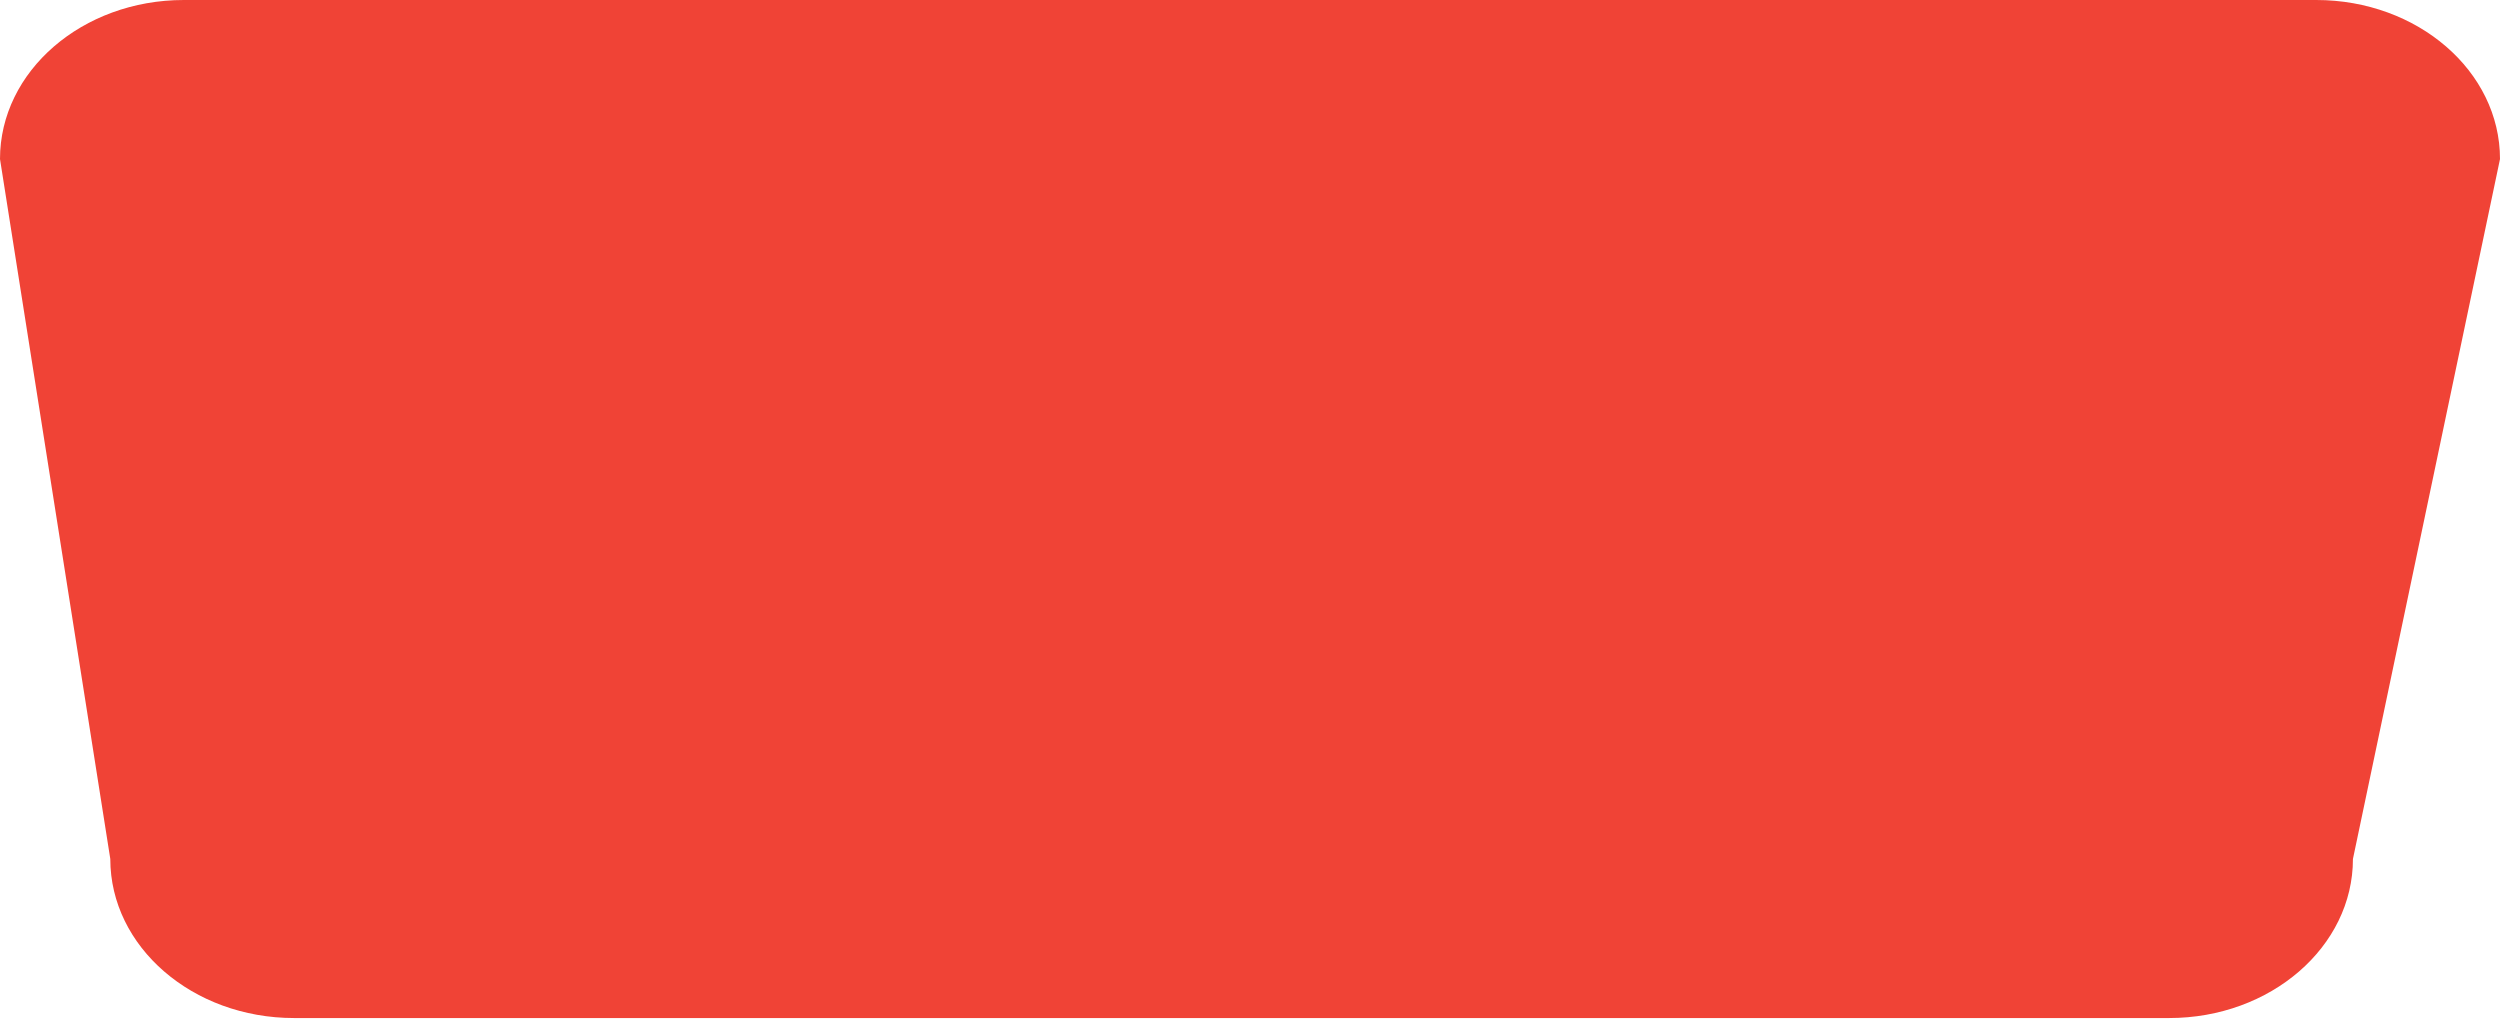
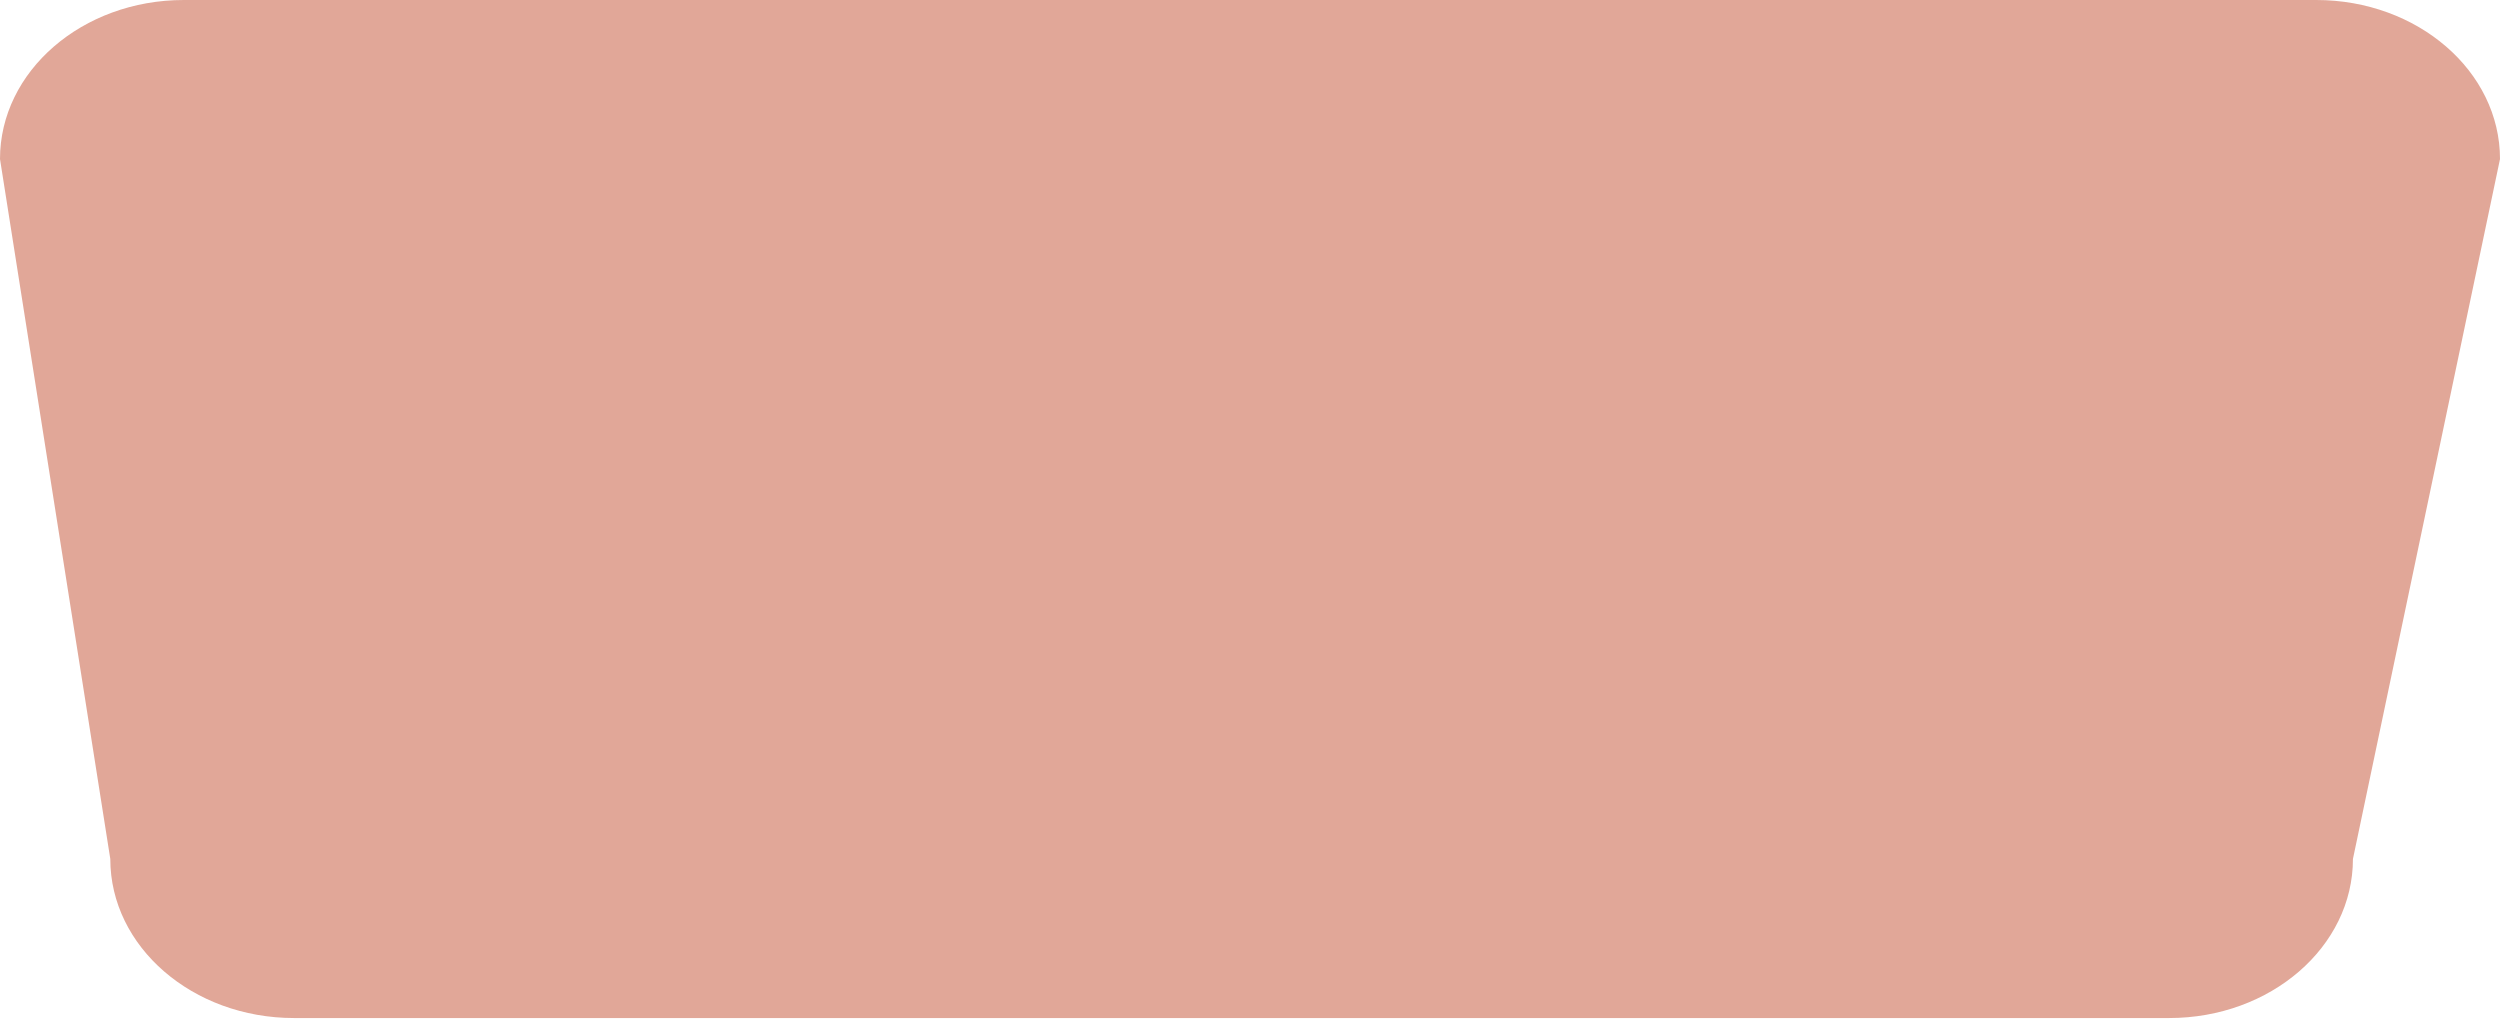
<svg xmlns="http://www.w3.org/2000/svg" width="194" height="79" viewBox="0 0 194 79">
  <defs>
    <style>
      .cls-1 {
-         fill: #f04336;
+         fill: #e1a798;
        fill-rule: evenodd;
      }
    </style>
  </defs>
  <path id="Rectangle_6_copy" data-name="Rectangle 6 copy" class="cls-1" d="M14.265,0H179.735C187.613,0,194,5.526,194,12.343L182.588,66.655C182.588,73.473,176.2,79,168.323,79H22.823C14.945,79,8.559,73.473,8.559,66.655L0,12.343C0,5.526,6.386,0,14.265,0Z" />
</svg>
